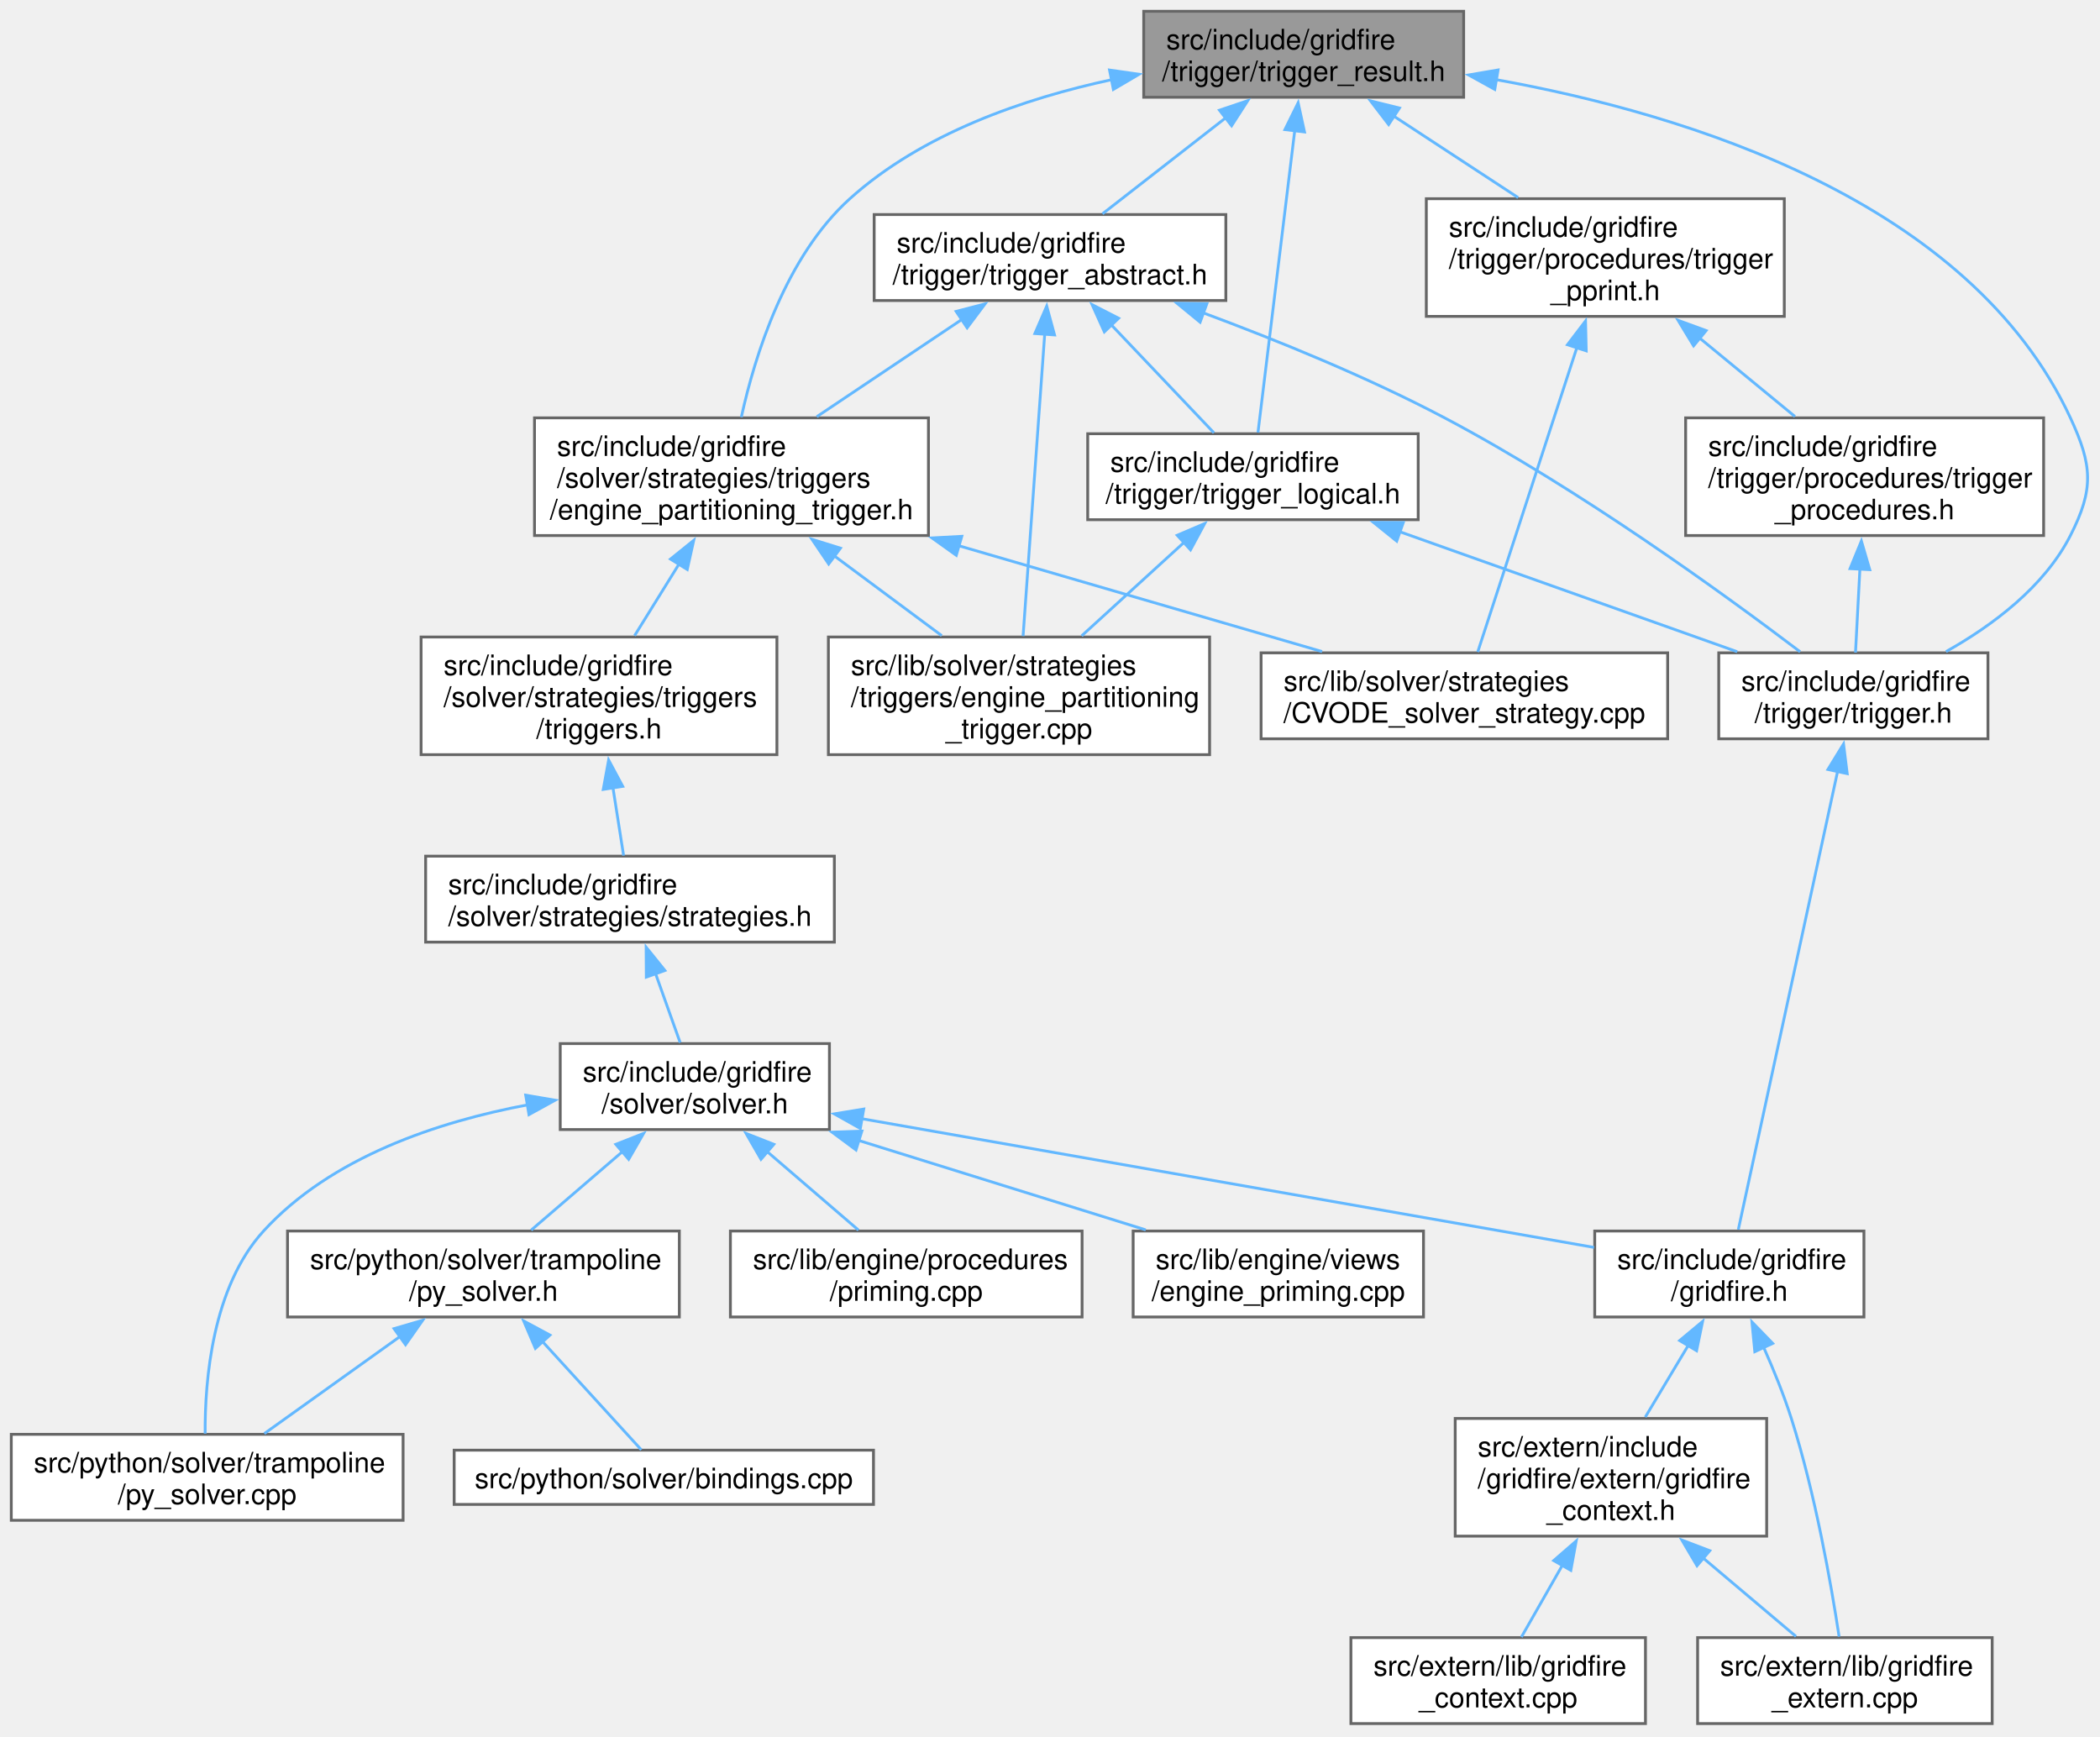
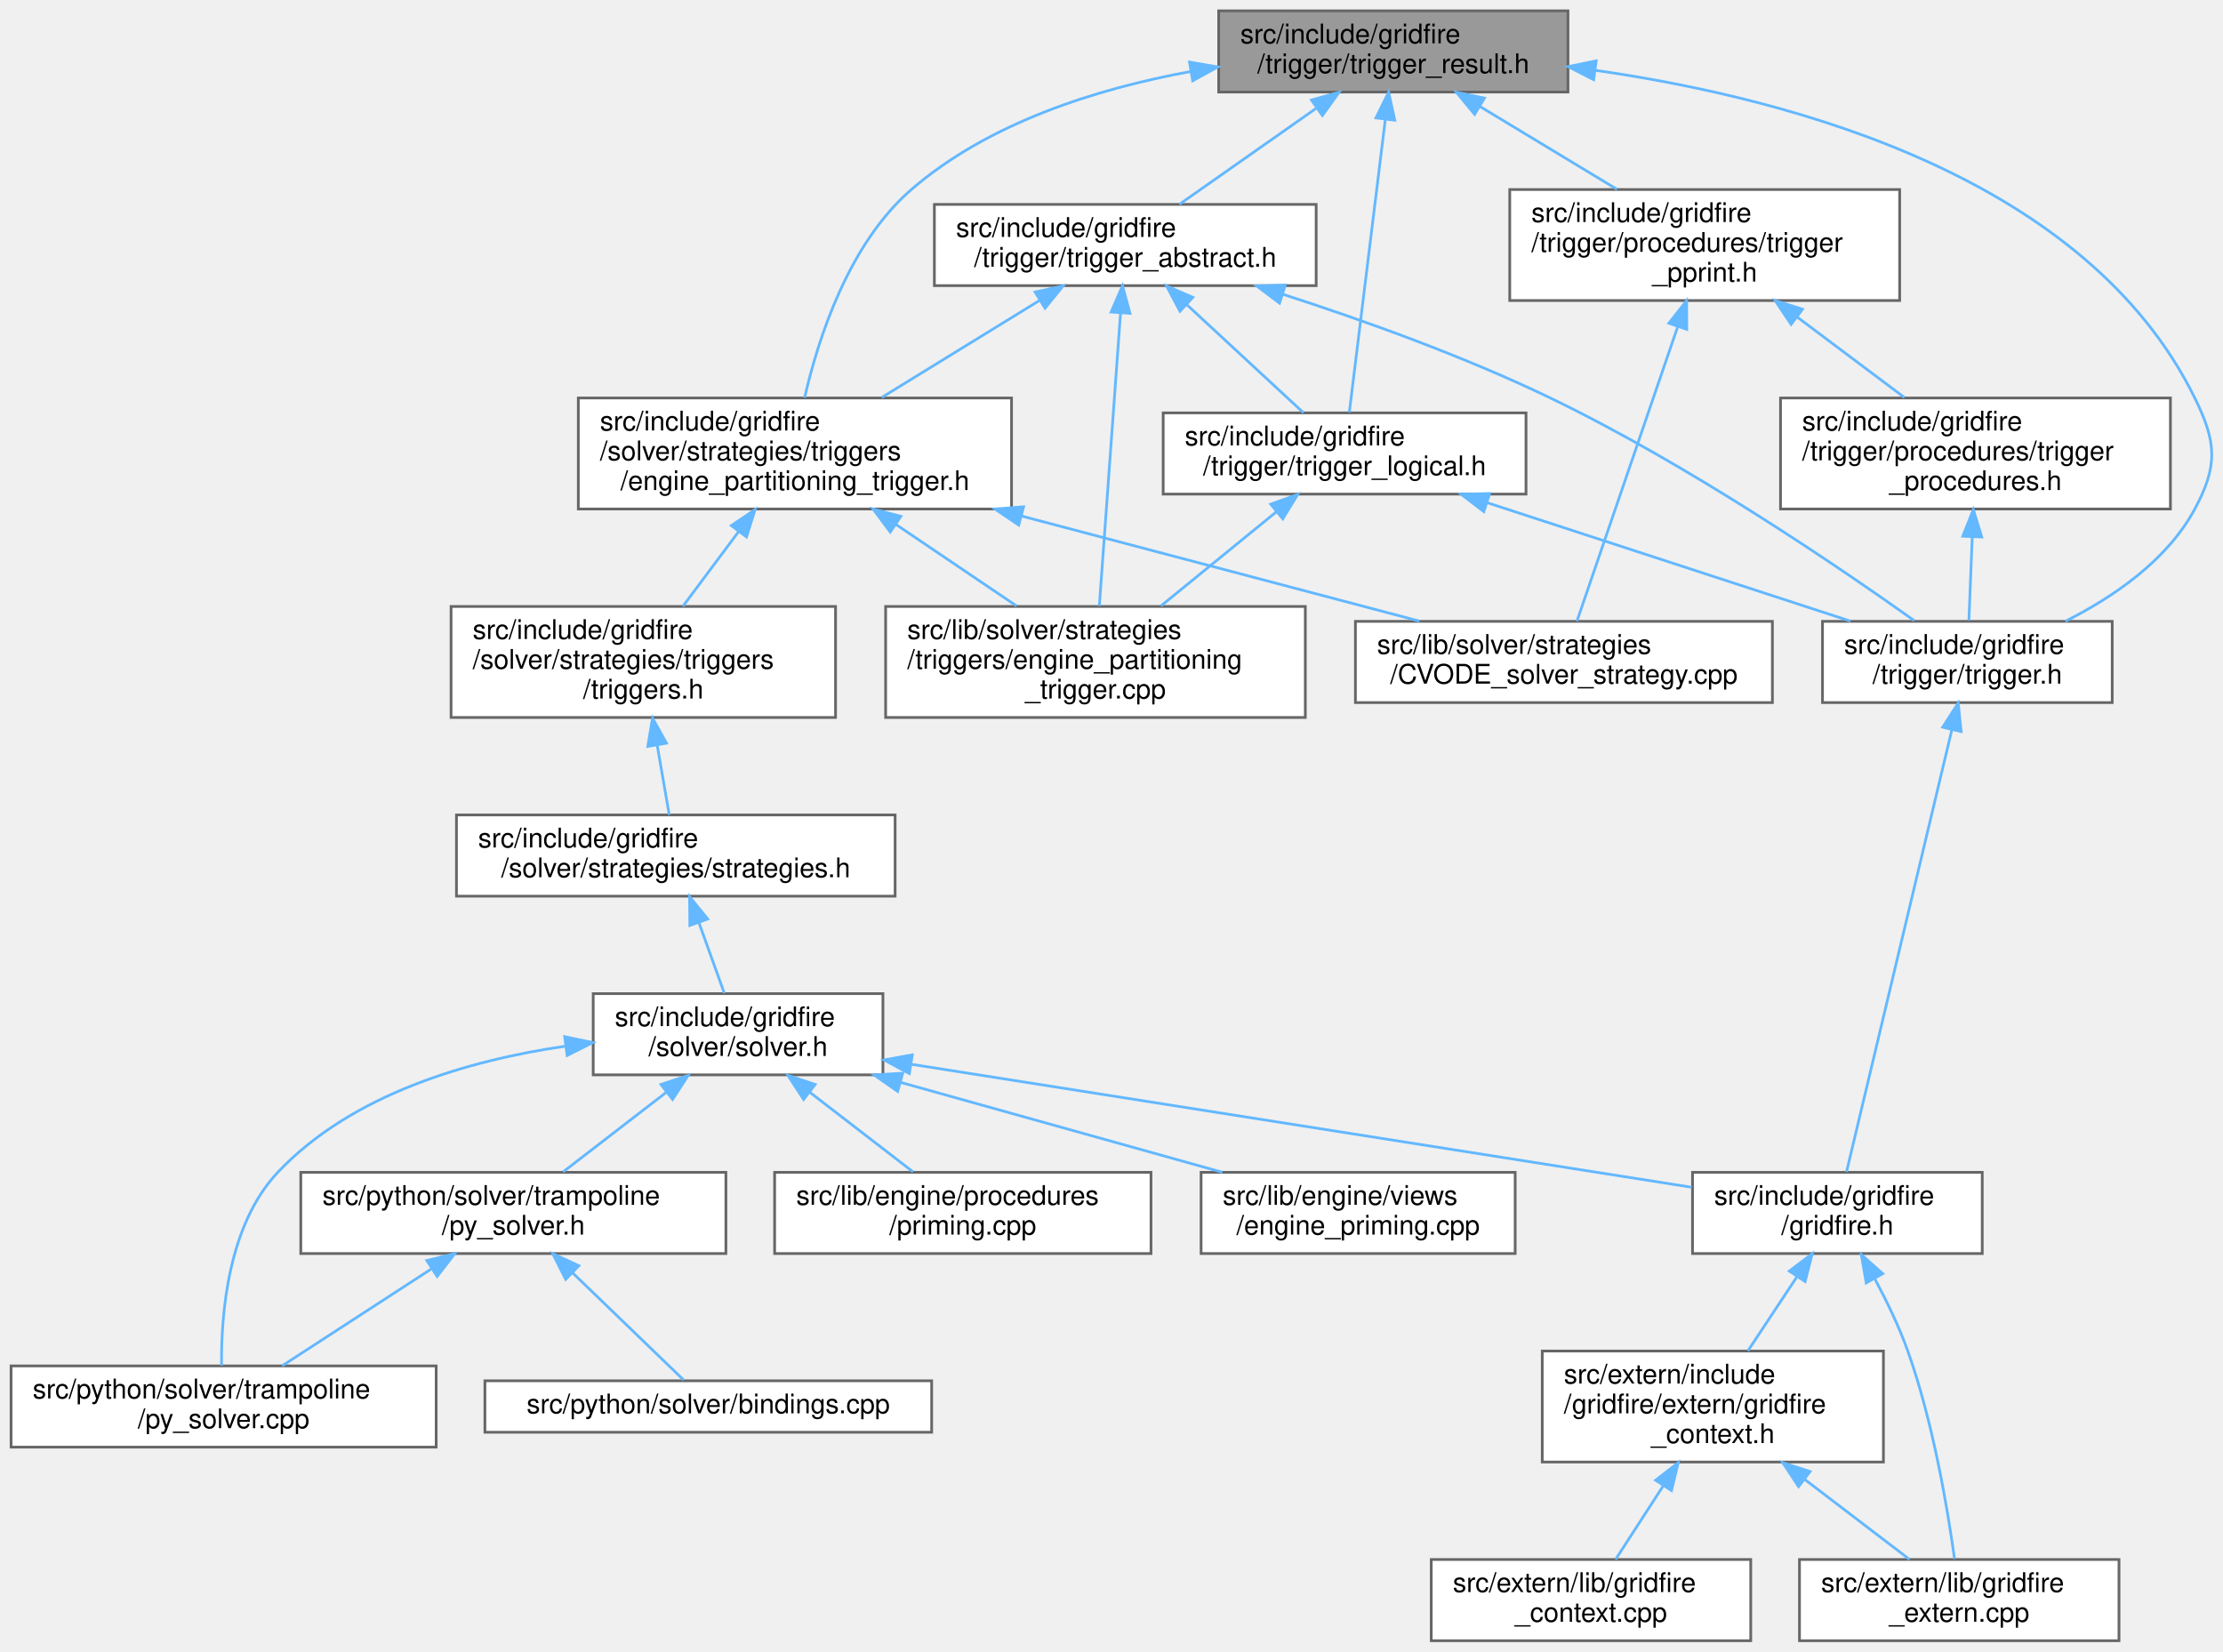
- <svg xmlns="http://www.w3.org/2000/svg" xmlns:xlink="http://www.w3.org/1999/xlink" width="745pt" height="616pt" viewBox="0.00 0.00 745.00 616.00">
-   <g id="graph0" class="graph" transform="scale(1 1) rotate(0) translate(4 611.5)">
+ <svg xmlns="http://www.w3.org/2000/svg" xmlns:xlink="http://www.w3.org/1999/xlink" width="821pt" height="610pt" viewBox="0.00 0.00 820.83 610.00">
+   <g id="graph0" class="graph" transform="scale(1 1) rotate(0) translate(4 606)">
    <g id="Node000001" class="node">
      <g id="a_Node000001">
        <a xlink:title="Structured explanation node for trigger evaluations.">
-           <polygon fill="#999999" stroke="#666666" points="515.25,-607.5 401.75,-607.5 401.75,-577 515.25,-577 515.25,-607.5" />
-           <text xml:space="preserve" text-anchor="start" x="409.75" y="-594" font-family="Helvetica,sans-Serif" font-size="10.00">src/include/gridfire</text>
-           <text xml:space="preserve" text-anchor="middle" x="458.5" y="-582.75" font-family="Helvetica,sans-Serif" font-size="10.00">/trigger/trigger_result.h</text>
+           <polygon fill="#999999" stroke="#666666" points="575,-602 446,-602 446,-572 575,-572 575,-602" />
+           <text text-anchor="start" x="454" y="-590" font-family="Helvetica,sans-Serif" font-size="10.00">src/include/gridfire</text>
+           <text text-anchor="middle" x="510.5" y="-579" font-family="Helvetica,sans-Serif" font-size="10.00">/trigger/trigger_result.h</text>
        </a>
      </g>
    </g>
    <g id="Node000002" class="node">
      <g id="a_Node000002">
        <a xlink:href="engine__partitioning__trigger_8h.html" target="_top" xlink:title="CVODE-specific triggers that decide when to (re)partition the reaction network engine.">
-           <polygon fill="white" stroke="#666666" points="325.38,-463.25 185.62,-463.25 185.62,-421.5 325.38,-421.5 325.38,-463.25" />
-           <text xml:space="preserve" text-anchor="start" x="193.62" y="-449.75" font-family="Helvetica,sans-Serif" font-size="10.00">src/include/gridfire</text>
-           <text xml:space="preserve" text-anchor="start" x="193.62" y="-438.5" font-family="Helvetica,sans-Serif" font-size="10.00">/solver/strategies/triggers</text>
-           <text xml:space="preserve" text-anchor="middle" x="255.5" y="-427.25" font-family="Helvetica,sans-Serif" font-size="10.00">/engine_partitioning_trigger.h</text>
+           <polygon fill="white" stroke="#666666" points="369.5,-459 209.5,-459 209.5,-418 369.5,-418 369.5,-459" />
+           <text text-anchor="start" x="217.5" y="-447" font-family="Helvetica,sans-Serif" font-size="10.00">src/include/gridfire</text>
+           <text text-anchor="start" x="217.5" y="-436" font-family="Helvetica,sans-Serif" font-size="10.00">/solver/strategies/triggers</text>
+           <text text-anchor="middle" x="289.5" y="-425" font-family="Helvetica,sans-Serif" font-size="10.00">/engine_partitioning_trigger.h</text>
        </a>
      </g>
    </g>
    <g id="edge1_Node000001_Node000002" class="edge">
      <g id="a_edge1_Node000001_Node000002">
        <a xlink:title=" ">
-           <path fill="none" stroke="#63b8ff" d="M390.66,-583.29C359.15,-576.54 323.09,-564.06 297.5,-541 274.75,-520.49 263.84,-485.53 258.99,-463.49" />
-           <polygon fill="#63b8ff" stroke="#63b8ff" points="389.62,-586.65 400.11,-585.15 390.98,-579.78 389.62,-586.65" />
+           <path fill="none" stroke="#63b8ff" d="M435.55,-579.57C400.81,-573.2 361.01,-560.64 332.5,-536 309.33,-515.97 298.09,-481.01 293.08,-459.12" />
+           <polygon fill="#63b8ff" stroke="#63b8ff" points="435.23,-583.07 445.67,-581.28 436.4,-576.17 435.23,-583.07" />
        </a>
      </g>
    </g>
    <g id="Node000017" class="node">
      <g id="a_Node000017">
        <a xlink:href="trigger__pprint_8h.html" target="_top" xlink:title=" ">
-           <polygon fill="white" stroke="#666666" points="629,-541 502,-541 502,-499.25 629,-499.25 629,-541" />
-           <text xml:space="preserve" text-anchor="start" x="510" y="-527.5" font-family="Helvetica,sans-Serif" font-size="10.00">src/include/gridfire</text>
-           <text xml:space="preserve" text-anchor="start" x="510" y="-516.25" font-family="Helvetica,sans-Serif" font-size="10.00">/trigger/procedures/trigger</text>
-           <text xml:space="preserve" text-anchor="middle" x="565.5" y="-505" font-family="Helvetica,sans-Serif" font-size="10.00">_pprint.h</text>
+           <polygon fill="white" stroke="#666666" points="697.5,-536 553.5,-536 553.5,-495 697.5,-495 697.5,-536" />
+           <text text-anchor="start" x="561.5" y="-524" font-family="Helvetica,sans-Serif" font-size="10.00">src/include/gridfire</text>
+           <text text-anchor="start" x="561.5" y="-513" font-family="Helvetica,sans-Serif" font-size="10.00">/trigger/procedures/trigger</text>
+           <text text-anchor="middle" x="625.5" y="-502" font-family="Helvetica,sans-Serif" font-size="10.00">_pprint.h</text>
        </a>
      </g>
    </g>
    <g id="edge18_Node000001_Node000017" class="edge">
      <g id="a_edge18_Node000001_Node000017">
        <a xlink:title=" ">
-           <path fill="none" stroke="#63b8ff" d="M490.19,-570.48C504.21,-561.29 520.65,-550.52 534.58,-541.39" />
-           <polygon fill="#63b8ff" stroke="#63b8ff" points="488.64,-567.31 482.2,-575.72 492.48,-573.17 488.64,-567.31" />
+           <path fill="none" stroke="#63b8ff" d="M542.63,-566.58C558.39,-557.06 577.32,-545.62 593.11,-536.07" />
+           <polygon fill="#63b8ff" stroke="#63b8ff" points="540.52,-563.77 533.77,-571.94 544.14,-569.76 540.52,-563.77" />
        </a>
      </g>
    </g>
    <g id="Node000019" class="node">
      <g id="a_Node000019">
        <a xlink:href="trigger_8h.html" target="_top" xlink:title=" ">
-           <polygon fill="white" stroke="#666666" points="701.25,-379.88 605.75,-379.88 605.75,-349.38 701.25,-349.38 701.25,-379.88" />
-           <text xml:space="preserve" text-anchor="start" x="613.75" y="-366.38" font-family="Helvetica,sans-Serif" font-size="10.00">src/include/gridfire</text>
-           <text xml:space="preserve" text-anchor="middle" x="653.5" y="-355.12" font-family="Helvetica,sans-Serif" font-size="10.00">/trigger/trigger.h</text>
+           <polygon fill="white" stroke="#666666" points="776,-376.5 669,-376.5 669,-346.5 776,-346.5 776,-376.5" />
+           <text text-anchor="start" x="677" y="-364.5" font-family="Helvetica,sans-Serif" font-size="10.00">src/include/gridfire</text>
+           <text text-anchor="middle" x="722.5" y="-353.5" font-family="Helvetica,sans-Serif" font-size="10.00">/trigger/trigger.h</text>
        </a>
      </g>
    </g>
    <g id="edge23_Node000001_Node000019" class="edge">
      <g id="a_edge23_Node000001_Node000019">
        <a xlink:title=" ">
-           <path fill="none" stroke="#63b8ff" d="M526.61,-583.27C594.88,-571 694.8,-540.15 730.5,-463.25 738.31,-446.42 738.93,-438.03 730.5,-421.5 721.2,-403.25 702.84,-389.57 686.38,-380.32" />
-           <polygon fill="#63b8ff" stroke="#63b8ff" points="526.29,-579.78 517.02,-584.9 527.46,-586.68 526.29,-579.78" />
+           <path fill="none" stroke="#63b8ff" d="M585.22,-580.01C659.06,-569.42 766.59,-540.1 806.5,-459 814.55,-442.65 815.13,-434.05 806.5,-418 796.32,-399.07 776.53,-385.51 758.71,-376.54" />
+           <polygon fill="#63b8ff" stroke="#63b8ff" points="584.48,-576.58 575.04,-581.39 585.42,-583.52 584.48,-576.58" />
        </a>
      </g>
    </g>
    <g id="Node000020" class="node">
      <g id="a_Node000020">
        <a xlink:href="trigger__abstract_8h.html" target="_top" xlink:title=" ">
-           <polygon fill="white" stroke="#666666" points="430.88,-535.38 306.12,-535.38 306.12,-504.88 430.88,-504.88 430.88,-535.38" />
-           <text xml:space="preserve" text-anchor="start" x="314.12" y="-521.88" font-family="Helvetica,sans-Serif" font-size="10.00">src/include/gridfire</text>
-           <text xml:space="preserve" text-anchor="middle" x="368.5" y="-510.62" font-family="Helvetica,sans-Serif" font-size="10.00">/trigger/trigger_abstract.h</text>
+           <polygon fill="white" stroke="#666666" points="482,-530.5 341,-530.5 341,-500.5 482,-500.5 482,-530.5" />
+           <text text-anchor="start" x="349" y="-518.5" font-family="Helvetica,sans-Serif" font-size="10.00">src/include/gridfire</text>
+           <text text-anchor="middle" x="411.5" y="-507.5" font-family="Helvetica,sans-Serif" font-size="10.00">/trigger/trigger_abstract.h</text>
        </a>
      </g>
    </g>
    <g id="edge24_Node000001_Node000020" class="edge">
      <g id="a_edge24_Node000001_Node000020">
        <a xlink:title=" ">
-           <path fill="none" stroke="#63b8ff" d="M430.98,-569.81C416.76,-558.73 399.79,-545.5 387.12,-535.64" />
-           <polygon fill="#63b8ff" stroke="#63b8ff" points="428.62,-572.4 438.66,-575.79 432.92,-566.88 428.62,-572.4" />
+           <path fill="none" stroke="#63b8ff" d="M481.93,-565.94C465.78,-554.6 445.99,-540.71 431.5,-530.54" />
+           <polygon fill="#63b8ff" stroke="#63b8ff" points="480.27,-569.05 490.47,-571.94 484.29,-563.33 480.27,-569.05" />
        </a>
      </g>
    </g>
    <g id="Node000021" class="node">
      <g id="a_Node000021">
        <a xlink:href="trigger__logical_8h.html" target="_top" xlink:title="Combinators for composing triggers with boolean logic (AND/OR/NOT/EveryNth).">
-           <polygon fill="white" stroke="#666666" points="499.12,-457.62 381.88,-457.62 381.88,-427.12 499.12,-427.12 499.12,-457.62" />
-           <text xml:space="preserve" text-anchor="start" x="389.88" y="-444.12" font-family="Helvetica,sans-Serif" font-size="10.00">src/include/gridfire</text>
-           <text xml:space="preserve" text-anchor="middle" x="440.5" y="-432.88" font-family="Helvetica,sans-Serif" font-size="10.00">/trigger/trigger_logical.h</text>
+           <polygon fill="white" stroke="#666666" points="559.5,-453.5 425.5,-453.5 425.5,-423.5 559.5,-423.5 559.5,-453.5" />
+           <text text-anchor="start" x="433.5" y="-441.5" font-family="Helvetica,sans-Serif" font-size="10.00">src/include/gridfire</text>
+           <text text-anchor="middle" x="492.5" y="-430.5" font-family="Helvetica,sans-Serif" font-size="10.00">/trigger/trigger_logical.h</text>
        </a>
      </g>
    </g>
    <g id="edge31_Node000001_Node000021" class="edge">
      <g id="a_edge31_Node000001_Node000021">
        <a xlink:title=" ">
-           <path fill="none" stroke="#63b8ff" d="M455.34,-565.29C451.55,-534.15 445.33,-483.02 442.28,-458.03" />
-           <polygon fill="#63b8ff" stroke="#63b8ff" points="451.84,-565.52 456.53,-575.03 458.79,-564.68 451.84,-565.52" />
+           <path fill="none" stroke="#63b8ff" d="M507.51,-561.65C503.72,-530.82 497.32,-478.72 494.25,-453.72" />
+           <polygon fill="#63b8ff" stroke="#63b8ff" points="504.08,-562.45 508.77,-571.95 511.03,-561.6 504.08,-562.45" />
        </a>
      </g>
    </g>
    <g id="Node000003" class="node">
      <g id="a_Node000003">
        <a xlink:href="triggers_8h.html" target="_top" xlink:title=" ">
-           <polygon fill="white" stroke="#666666" points="271.62,-385.5 145.38,-385.5 145.38,-343.75 271.62,-343.75 271.62,-385.5" />
-           <text xml:space="preserve" text-anchor="start" x="153.38" y="-372" font-family="Helvetica,sans-Serif" font-size="10.00">src/include/gridfire</text>
-           <text xml:space="preserve" text-anchor="start" x="153.38" y="-360.75" font-family="Helvetica,sans-Serif" font-size="10.00">/solver/strategies/triggers</text>
-           <text xml:space="preserve" text-anchor="middle" x="208.5" y="-349.5" font-family="Helvetica,sans-Serif" font-size="10.00">/triggers.h</text>
+           <polygon fill="white" stroke="#666666" points="304.5,-382 162.5,-382 162.5,-341 304.5,-341 304.5,-382" />
+           <text text-anchor="start" x="170.5" y="-370" font-family="Helvetica,sans-Serif" font-size="10.00">src/include/gridfire</text>
+           <text text-anchor="start" x="170.5" y="-359" font-family="Helvetica,sans-Serif" font-size="10.00">/solver/strategies/triggers</text>
+           <text text-anchor="middle" x="233.5" y="-348" font-family="Helvetica,sans-Serif" font-size="10.00">/triggers.h</text>
        </a>
      </g>
    </g>
    <g id="edge2_Node000002_Node000003" class="edge">
      <g id="a_edge2_Node000002_Node000003">
        <a xlink:title=" ">
-           <path fill="none" stroke="#63b8ff" d="M236.92,-411.43C231.62,-402.89 225.98,-393.8 221.13,-385.98" />
-           <polygon fill="#63b8ff" stroke="#63b8ff" points="233.86,-413.14 242.11,-419.79 239.81,-409.45 233.86,-413.14" />
+           <path fill="none" stroke="#63b8ff" d="M268.72,-409.67C261.87,-400.5 254.4,-390.5 248.12,-382.07" />
+           <polygon fill="#63b8ff" stroke="#63b8ff" points="266,-411.88 274.79,-417.79 271.61,-407.69 266,-411.88" />
        </a>
      </g>
    </g>
    <g id="Node000015" class="node">
      <g id="a_Node000015">
-         <a xlink:href="_c_v_o_d_e__solver__strategy_8cpp.html" target="_top" xlink:title=" ">
-           <polygon fill="white" stroke="#666666" points="587.62,-379.88 443.38,-379.88 443.38,-349.38 587.62,-349.38 587.62,-379.88" />
-           <text xml:space="preserve" text-anchor="start" x="451.38" y="-366.38" font-family="Helvetica,sans-Serif" font-size="10.00">src/lib/solver/strategies</text>
-           <text xml:space="preserve" text-anchor="middle" x="515.5" y="-355.12" font-family="Helvetica,sans-Serif" font-size="10.00">/CVODE_solver_strategy.cpp</text>
+         <a xlink:href="CVODE__solver__strategy_8cpp.html" target="_top" xlink:title=" ">
+           <polygon fill="white" stroke="#666666" points="650.5,-376.5 496.5,-376.5 496.5,-346.5 650.5,-346.5 650.5,-376.5" />
+           <text text-anchor="start" x="504.5" y="-364.5" font-family="Helvetica,sans-Serif" font-size="10.00">src/lib/solver/strategies</text>
+           <text text-anchor="middle" x="573.5" y="-353.5" font-family="Helvetica,sans-Serif" font-size="10.00">/CVODE_solver_strategy.cpp</text>
        </a>
      </g>
    </g>
    <g id="edge16_Node000002_Node000015" class="edge">
      <g id="a_edge16_Node000002_Node000015">
        <a xlink:title=" ">
-           <path fill="none" stroke="#63b8ff" d="M335.98,-417.93C378.11,-405.65 428.4,-391 465.02,-380.33" />
-           <polygon fill="#63b8ff" stroke="#63b8ff" points="335.25,-414.49 326.63,-420.65 337.21,-421.22 335.25,-414.49" />
+           <path fill="none" stroke="#63b8ff" d="M373.05,-415.44C420.61,-402.88 478.78,-387.52 520.17,-376.58" />
+           <polygon fill="#63b8ff" stroke="#63b8ff" points="372.15,-412.05 363.38,-417.99 373.94,-418.82 372.15,-412.05" />
        </a>
      </g>
    </g>
    <g id="Node000016" class="node">
      <g id="a_Node000016">
        <a xlink:href="engine__partitioning__trigger_8cpp.html" target="_top" xlink:title=" ">
-           <polygon fill="white" stroke="#666666" points="425.12,-385.5 289.88,-385.5 289.88,-343.75 425.12,-343.75 425.12,-385.5" />
-           <text xml:space="preserve" text-anchor="start" x="297.88" y="-372" font-family="Helvetica,sans-Serif" font-size="10.00">src/lib/solver/strategies</text>
-           <text xml:space="preserve" text-anchor="start" x="297.88" y="-360.75" font-family="Helvetica,sans-Serif" font-size="10.00">/triggers/engine_partitioning</text>
-           <text xml:space="preserve" text-anchor="middle" x="357.5" y="-349.5" font-family="Helvetica,sans-Serif" font-size="10.00">_trigger.cpp</text>
+           <polygon fill="white" stroke="#666666" points="478,-382 323,-382 323,-341 478,-341 478,-382" />
+           <text text-anchor="start" x="331" y="-370" font-family="Helvetica,sans-Serif" font-size="10.00">src/lib/solver/strategies</text>
+           <text text-anchor="start" x="331" y="-359" font-family="Helvetica,sans-Serif" font-size="10.00">/triggers/engine_partitioning</text>
+           <text text-anchor="middle" x="400.5" y="-348" font-family="Helvetica,sans-Serif" font-size="10.00">_trigger.cpp</text>
        </a>
      </g>
    </g>
    <g id="edge17_Node000002_Node000016" class="edge">
      <g id="a_edge17_Node000002_Node000016">
        <a xlink:title=" ">
-           <path fill="none" stroke="#63b8ff" d="M291.74,-414.46C304.36,-405.09 318.3,-394.73 330.09,-385.98" />
-           <polygon fill="#63b8ff" stroke="#63b8ff" points="289.99,-411.4 284.05,-420.17 294.16,-417.02 289.99,-411.4" />
+           <path fill="none" stroke="#63b8ff" d="M326.69,-412.37C341.26,-402.53 357.71,-391.41 371.38,-382.17" />
+           <polygon fill="#63b8ff" stroke="#63b8ff" points="324.7,-409.49 318.37,-417.99 328.62,-415.29 324.7,-409.49" />
        </a>
      </g>
    </g>
    <g id="Node000004" class="node">
      <g id="a_Node000004">
        <a xlink:href="strategies_8h.html" target="_top" xlink:title=" ">
-           <polygon fill="white" stroke="#666666" points="292,-307.75 147,-307.75 147,-277.25 292,-277.25 292,-307.75" />
-           <text xml:space="preserve" text-anchor="start" x="155" y="-294.25" font-family="Helvetica,sans-Serif" font-size="10.00">src/include/gridfire</text>
-           <text xml:space="preserve" text-anchor="middle" x="219.5" y="-283" font-family="Helvetica,sans-Serif" font-size="10.00">/solver/strategies/strategies.h</text>
+           <polygon fill="white" stroke="#666666" points="326.5,-305 164.5,-305 164.5,-275 326.5,-275 326.5,-305" />
+           <text text-anchor="start" x="172.5" y="-293" font-family="Helvetica,sans-Serif" font-size="10.00">src/include/gridfire</text>
+           <text text-anchor="middle" x="245.5" y="-282" font-family="Helvetica,sans-Serif" font-size="10.00">/solver/strategies/strategies.h</text>
        </a>
      </g>
    </g>
    <g id="edge3_Node000003_Node000004" class="edge">
      <g id="a_edge3_Node000003_Node000004">
        <a xlink:title=" ">
-           <path fill="none" stroke="#63b8ff" d="M213.43,-332.17C214.76,-323.72 216.13,-314.98 217.23,-307.95" />
-           <polygon fill="#63b8ff" stroke="#63b8ff" points="210.01,-331.43 211.92,-341.85 216.92,-332.51 210.01,-331.43" />
+           <path fill="none" stroke="#63b8ff" d="M238.65,-330.66C240.19,-321.76 241.8,-312.42 243.08,-305.04" />
+           <polygon fill="#63b8ff" stroke="#63b8ff" points="235.16,-330.32 236.91,-340.77 242.06,-331.51 235.16,-330.32" />
        </a>
      </g>
    </g>
    <g id="Node000005" class="node">
      <g id="a_Node000005">
        <a xlink:href="solver_8h.html" target="_top" xlink:title=" ">
-           <polygon fill="white" stroke="#666666" points="290.25,-241.25 194.75,-241.25 194.75,-210.75 290.25,-210.75 290.25,-241.25" />
-           <text xml:space="preserve" text-anchor="start" x="202.75" y="-227.75" font-family="Helvetica,sans-Serif" font-size="10.00">src/include/gridfire</text>
-           <text xml:space="preserve" text-anchor="middle" x="242.5" y="-216.5" font-family="Helvetica,sans-Serif" font-size="10.00">/solver/solver.h</text>
+           <polygon fill="white" stroke="#666666" points="322,-239 215,-239 215,-209 322,-209 322,-239" />
+           <text text-anchor="start" x="223" y="-227" font-family="Helvetica,sans-Serif" font-size="10.00">src/include/gridfire</text>
+           <text text-anchor="middle" x="268.5" y="-216" font-family="Helvetica,sans-Serif" font-size="10.00">/solver/solver.h</text>
        </a>
      </g>
    </g>
    <g id="edge4_Node000004_Node000005" class="edge">
      <g id="a_edge4_Node000004_Node000005">
        <a xlink:title=" ">
-           <path fill="none" stroke="#63b8ff" d="M228.55,-266.13C231.52,-257.8 234.72,-248.83 237.3,-241.58" />
-           <polygon fill="#63b8ff" stroke="#63b8ff" points="225.29,-264.84 225.23,-275.44 231.88,-267.19 225.29,-264.84" />
+           <path fill="none" stroke="#63b8ff" d="M254.09,-265.11C257.22,-256.38 260.67,-246.78 263.41,-239.16" />
+           <polygon fill="#63b8ff" stroke="#63b8ff" points="250.69,-264.2 250.6,-274.8 257.28,-266.57 250.69,-264.2" />
        </a>
      </g>
    </g>
    <g id="Node000006" class="node">
      <g id="a_Node000006">
        <a xlink:href="gridfire_8h.html" target="_top" xlink:title=" ">
-           <polygon fill="white" stroke="#666666" points="657.25,-174.75 561.75,-174.75 561.75,-144.25 657.25,-144.25 657.25,-174.75" />
-           <text xml:space="preserve" text-anchor="start" x="569.75" y="-161.25" font-family="Helvetica,sans-Serif" font-size="10.00">src/include/gridfire</text>
-           <text xml:space="preserve" text-anchor="middle" x="609.5" y="-150" font-family="Helvetica,sans-Serif" font-size="10.00">/gridfire.h</text>
+           <polygon fill="white" stroke="#666666" points="728,-173 621,-173 621,-143 728,-143 728,-173" />
+           <text text-anchor="start" x="629" y="-161" font-family="Helvetica,sans-Serif" font-size="10.00">src/include/gridfire</text>
+           <text text-anchor="middle" x="674.5" y="-150" font-family="Helvetica,sans-Serif" font-size="10.00">/gridfire.h</text>
        </a>
      </g>
    </g>
    <g id="edge5_Node000005_Node000006" class="edge">
      <g id="a_edge5_Node000005_Node000006">
        <a xlink:title=" ">
-           <path fill="none" stroke="#63b8ff" d="M301.64,-214.61C373.9,-201.91 494.74,-180.67 561.51,-168.93" />
-           <polygon fill="#63b8ff" stroke="#63b8ff" points="301.21,-211.13 291.97,-216.31 302.42,-218.02 301.21,-211.13" />
+           <path fill="none" stroke="#63b8ff" d="M332.3,-212.94C411.78,-200.41 546.17,-179.23 620.69,-167.48" />
+           <polygon fill="#63b8ff" stroke="#63b8ff" points="331.75,-209.49 322.41,-214.5 332.84,-216.4 331.75,-209.49" />
        </a>
      </g>
    </g>
    <g id="Node000010" class="node">
      <g id="a_Node000010">
        <a xlink:href="priming_8cpp.html" target="_top" xlink:title=" ">
-           <polygon fill="white" stroke="#666666" points="379.88,-174.75 255.12,-174.75 255.12,-144.25 379.88,-144.25 379.88,-174.75" />
-           <text xml:space="preserve" text-anchor="start" x="263.12" y="-161.25" font-family="Helvetica,sans-Serif" font-size="10.00">src/lib/engine/procedures</text>
-           <text xml:space="preserve" text-anchor="middle" x="317.5" y="-150" font-family="Helvetica,sans-Serif" font-size="10.00">/priming.cpp</text>
+           <polygon fill="white" stroke="#666666" points="421,-173 282,-173 282,-143 421,-143 421,-173" />
+           <text text-anchor="start" x="290" y="-161" font-family="Helvetica,sans-Serif" font-size="10.00">src/lib/engine/procedures</text>
+           <text text-anchor="middle" x="351.5" y="-150" font-family="Helvetica,sans-Serif" font-size="10.00">/priming.cpp</text>
        </a>
      </g>
    </g>
    <g id="edge10_Node000005_Node000010" class="edge">
      <g id="a_edge10_Node000005_Node000010">
        <a xlink:title=" ">
-           <path fill="none" stroke="#63b8ff" d="M268.09,-202.99C278.81,-193.78 290.97,-183.31 300.55,-175.08" />
-           <polygon fill="#63b8ff" stroke="#63b8ff" points="265.97,-200.2 260.67,-209.38 270.53,-205.51 265.97,-200.2" />
+           <path fill="none" stroke="#63b8ff" d="M295.11,-202.48C307.52,-192.91 321.97,-181.77 333.13,-173.16" />
+           <polygon fill="#63b8ff" stroke="#63b8ff" points="292.7,-199.92 286.92,-208.8 296.98,-205.46 292.7,-199.92" />
        </a>
      </g>
    </g>
    <g id="Node000011" class="node">
      <g id="a_Node000011">
        <a xlink:href="engine__priming_8cpp.html" target="_top" xlink:title=" ">
-           <polygon fill="white" stroke="#666666" points="501,-174.75 398,-174.75 398,-144.25 501,-144.25 501,-174.75" />
-           <text xml:space="preserve" text-anchor="start" x="406" y="-161.25" font-family="Helvetica,sans-Serif" font-size="10.00">src/lib/engine/views</text>
-           <text xml:space="preserve" text-anchor="middle" x="449.5" y="-150" font-family="Helvetica,sans-Serif" font-size="10.00">/engine_priming.cpp</text>
+           <polygon fill="white" stroke="#666666" points="555.5,-173 439.5,-173 439.5,-143 555.5,-143 555.5,-173" />
+           <text text-anchor="start" x="447.5" y="-161" font-family="Helvetica,sans-Serif" font-size="10.00">src/lib/engine/views</text>
+           <text text-anchor="middle" x="497.5" y="-150" font-family="Helvetica,sans-Serif" font-size="10.00">/engine_priming.cpp</text>
        </a>
      </g>
    </g>
    <g id="edge11_Node000005_Node000011" class="edge">
      <g id="a_edge11_Node000005_Node000011">
        <a xlink:title=" ">
-           <path fill="none" stroke="#63b8ff" d="M300.35,-206.97C332.57,-196.93 372.17,-184.59 402.47,-175.15" />
-           <polygon fill="#63b8ff" stroke="#63b8ff" points="299.68,-203.52 291.18,-209.83 301.76,-210.2 299.68,-203.52" />
+           <path fill="none" stroke="#63b8ff" d="M328.42,-206.25C365.42,-195.91 412.34,-182.8 447.36,-173.01" />
+           <polygon fill="#63b8ff" stroke="#63b8ff" points="327.44,-202.89 318.76,-208.95 329.33,-209.63 327.44,-202.89" />
        </a>
      </g>
    </g>
    <g id="Node000012" class="node">
      <g id="a_Node000012">
        <a xlink:href="py__solver_8cpp.html" target="_top" xlink:title=" ">
-           <polygon fill="white" stroke="#666666" points="139,-102.62 0,-102.62 0,-72.12 139,-72.12 139,-102.62" />
-           <text xml:space="preserve" text-anchor="start" x="8" y="-89.12" font-family="Helvetica,sans-Serif" font-size="10.00">src/python/solver/trampoline</text>
-           <text xml:space="preserve" text-anchor="middle" x="69.5" y="-77.88" font-family="Helvetica,sans-Serif" font-size="10.00">/py_solver.cpp</text>
+           <polygon fill="white" stroke="#666666" points="157,-101.5 0,-101.5 0,-71.5 157,-71.5 157,-101.5" />
+           <text text-anchor="start" x="8" y="-89.5" font-family="Helvetica,sans-Serif" font-size="10.00">src/python/solver/trampoline</text>
+           <text text-anchor="middle" x="78.5" y="-78.5" font-family="Helvetica,sans-Serif" font-size="10.00">/py_solver.cpp</text>
        </a>
      </g>
    </g>
    <g id="edge12_Node000005_Node000012" class="edge">
      <g id="a_edge12_Node000005_Node000012">
        <a xlink:title=" ">
-           <path fill="none" stroke="#63b8ff" d="M183.37,-219.55C151.31,-213.54 113.46,-200.96 89.5,-174.75 71.33,-154.87 68.65,-121.8 68.78,-102.87" />
-           <polygon fill="#63b8ff" stroke="#63b8ff" points="182.5,-222.95 192.94,-221.16 183.66,-216.05 182.5,-222.95" />
+           <path fill="none" stroke="#63b8ff" d="M204.91,-219.63C168.94,-214.38 125.83,-201.92 98.5,-173 80.07,-153.5 77.53,-120.4 77.74,-101.62" />
+           <polygon fill="#63b8ff" stroke="#63b8ff" points="204.47,-223.1 214.84,-220.93 205.38,-216.16 204.47,-223.1" />
        </a>
      </g>
    </g>
    <g id="Node000013" class="node">
      <g id="a_Node000013">
        <a xlink:href="py__solver_8h.html" target="_top" xlink:title=" ">
-           <polygon fill="white" stroke="#666666" points="237,-174.75 98,-174.75 98,-144.25 237,-144.25 237,-174.75" />
-           <text xml:space="preserve" text-anchor="start" x="106" y="-161.25" font-family="Helvetica,sans-Serif" font-size="10.00">src/python/solver/trampoline</text>
-           <text xml:space="preserve" text-anchor="middle" x="167.5" y="-150" font-family="Helvetica,sans-Serif" font-size="10.00">/py_solver.h</text>
+           <polygon fill="white" stroke="#666666" points="264,-173 107,-173 107,-143 264,-143 264,-173" />
+           <text text-anchor="start" x="115" y="-161" font-family="Helvetica,sans-Serif" font-size="10.00">src/python/solver/trampoline</text>
+           <text text-anchor="middle" x="185.5" y="-150" font-family="Helvetica,sans-Serif" font-size="10.00">/py_solver.h</text>
        </a>
      </g>
    </g>
    <g id="edge13_Node000005_Node000013" class="edge">
      <g id="a_edge13_Node000005_Node000013">
        <a xlink:title=" ">
-           <path fill="none" stroke="#63b8ff" d="M216.91,-202.99C206.19,-193.78 194.03,-183.31 184.45,-175.08" />
-           <polygon fill="#63b8ff" stroke="#63b8ff" points="214.47,-205.51 224.33,-209.38 219.03,-200.2 214.47,-205.51" />
+           <path fill="none" stroke="#63b8ff" d="M241.89,-202.48C229.48,-192.91 215.03,-181.77 203.87,-173.16" />
+           <polygon fill="#63b8ff" stroke="#63b8ff" points="240.02,-205.46 250.08,-208.8 244.3,-199.92 240.02,-205.46" />
        </a>
      </g>
    </g>
    <g id="Node000007" class="node">
      <g id="a_Node000007">
        <a xlink:href="gridfire__context_8h.html" target="_top" xlink:title=" ">
-           <polygon fill="white" stroke="#666666" points="622.75,-108.25 512.25,-108.25 512.25,-66.5 622.75,-66.5 622.75,-108.25" />
-           <text xml:space="preserve" text-anchor="start" x="520.25" y="-94.75" font-family="Helvetica,sans-Serif" font-size="10.00">src/extern/include</text>
-           <text xml:space="preserve" text-anchor="start" x="520.25" y="-83.5" font-family="Helvetica,sans-Serif" font-size="10.00">/gridfire/extern/gridfire</text>
-           <text xml:space="preserve" text-anchor="middle" x="567.5" y="-72.25" font-family="Helvetica,sans-Serif" font-size="10.00">_context.h</text>
+           <polygon fill="white" stroke="#666666" points="691.5,-107 565.5,-107 565.5,-66 691.5,-66 691.5,-107" />
+           <text text-anchor="start" x="573.5" y="-95" font-family="Helvetica,sans-Serif" font-size="10.00">src/extern/include</text>
+           <text text-anchor="start" x="573.5" y="-84" font-family="Helvetica,sans-Serif" font-size="10.00">/gridfire/extern/gridfire</text>
+           <text text-anchor="middle" x="628.5" y="-73" font-family="Helvetica,sans-Serif" font-size="10.00">_context.h</text>
        </a>
      </g>
    </g>
    <g id="edge6_Node000006_Node000007" class="edge">
      <g id="a_edge6_Node000006_Node000007">
        <a xlink:title=" ">
-           <path fill="none" stroke="#63b8ff" d="M594.89,-134.11C589.93,-125.83 584.45,-116.67 579.69,-108.74" />
-           <polygon fill="#63b8ff" stroke="#63b8ff" points="591.88,-135.89 600.02,-142.67 597.88,-132.29 591.88,-135.89" />
+           <path fill="none" stroke="#63b8ff" d="M659.67,-134.59C653.8,-125.73 647.12,-115.63 641.46,-107.07" />
+           <polygon fill="#63b8ff" stroke="#63b8ff" points="656.75,-136.53 665.19,-142.94 662.59,-132.66 656.75,-136.53" />
        </a>
      </g>
    </g>
    <g id="Node000009" class="node">
      <g id="a_Node000009">
        <a xlink:href="gridfire__extern_8cpp.html" target="_top" xlink:title=" ">
-           <polygon fill="white" stroke="#666666" points="702.75,-30.5 598.25,-30.5 598.25,0 702.75,0 702.75,-30.5" />
-           <text xml:space="preserve" text-anchor="start" x="606.25" y="-17" font-family="Helvetica,sans-Serif" font-size="10.00">src/extern/lib/gridfire</text>
-           <text xml:space="preserve" text-anchor="middle" x="650.5" y="-5.75" font-family="Helvetica,sans-Serif" font-size="10.00">_extern.cpp</text>
+           <polygon fill="white" stroke="#666666" points="778.5,-30 660.5,-30 660.5,0 778.5,0 778.5,-30" />
+           <text text-anchor="start" x="668.5" y="-18" font-family="Helvetica,sans-Serif" font-size="10.00">src/extern/lib/gridfire</text>
+           <text text-anchor="middle" x="719.5" y="-7" font-family="Helvetica,sans-Serif" font-size="10.00">_extern.cpp</text>
        </a>
      </g>
    </g>
    <g id="edge9_Node000006_Node000009" class="edge">
      <g id="a_edge9_Node000006_Node000009">
        <a xlink:title=" ">
-           <path fill="none" stroke="#63b8ff" d="M621.7,-133.45C625.22,-125.52 628.83,-116.64 631.5,-108.25 640.01,-81.52 645.66,-49.18 648.45,-30.83" />
-           <polygon fill="#63b8ff" stroke="#63b8ff" points="618.54,-131.94 617.52,-142.49 624.89,-134.88 618.54,-131.94" />
+           <path fill="none" stroke="#63b8ff" d="M688.34,-133.63C692.74,-125.43 697.29,-116.01 700.5,-107 709.88,-80.7 715.26,-48.39 717.76,-30.2" />
+           <polygon fill="#63b8ff" stroke="#63b8ff" points="685.15,-132.16 683.34,-142.6 691.26,-135.57 685.15,-132.16" />
        </a>
      </g>
    </g>
    <g id="Node000008" class="node">
      <g id="a_Node000008">
        <a xlink:href="gridfire__context_8cpp.html" target="_top" xlink:title=" ">
-           <polygon fill="white" stroke="#666666" points="579.75,-30.5 475.25,-30.5 475.25,0 579.75,0 579.75,-30.5" />
-           <text xml:space="preserve" text-anchor="start" x="483.25" y="-17" font-family="Helvetica,sans-Serif" font-size="10.00">src/extern/lib/gridfire</text>
-           <text xml:space="preserve" text-anchor="middle" x="527.5" y="-5.75" font-family="Helvetica,sans-Serif" font-size="10.00">_context.cpp</text>
+           <polygon fill="white" stroke="#666666" points="642.5,-30 524.5,-30 524.5,0 642.5,0 642.5,-30" />
+           <text text-anchor="start" x="532.5" y="-18" font-family="Helvetica,sans-Serif" font-size="10.00">src/extern/lib/gridfire</text>
+           <text text-anchor="middle" x="583.5" y="-7" font-family="Helvetica,sans-Serif" font-size="10.00">_context.cpp</text>
        </a>
      </g>
    </g>
    <g id="edge7_Node000007_Node000008" class="edge">
      <g id="a_edge7_Node000007_Node000008">
        <a xlink:title=" ">
-           <path fill="none" stroke="#63b8ff" d="M550.38,-56.36C545.31,-47.47 539.98,-38.13 535.74,-30.7" />
-           <polygon fill="#63b8ff" stroke="#63b8ff" points="547.19,-57.83 555.18,-64.78 553.27,-54.36 547.19,-57.83" />
+           <path fill="none" stroke="#63b8ff" d="M610.12,-57.11C604.08,-47.78 597.63,-37.82 592.59,-30.04" />
+           <polygon fill="#63b8ff" stroke="#63b8ff" points="607.35,-59.28 615.73,-65.77 613.23,-55.47 607.35,-59.28" />
        </a>
      </g>
    </g>
    <g id="edge8_Node000007_Node000009" class="edge">
      <g id="a_edge8_Node000007_Node000009">
        <a xlink:title=" ">
-           <path fill="none" stroke="#63b8ff" d="M600.26,-58.7C611.49,-49.21 623.61,-38.97 633.14,-30.92" />
-           <polygon fill="#63b8ff" stroke="#63b8ff" points="598.04,-55.99 592.66,-65.12 602.56,-61.33 598.04,-55.99" />
+           <path fill="none" stroke="#63b8ff" d="M662.29,-59.69C675.44,-49.65 689.99,-38.54 701.12,-30.04" />
+           <polygon fill="#63b8ff" stroke="#63b8ff" points="660.16,-56.92 654.33,-65.77 664.41,-62.48 660.16,-56.92" />
        </a>
      </g>
    </g>
    <g id="edge15_Node000013_Node000012" class="edge">
      <g id="a_edge15_Node000013_Node000012">
        <a xlink:title=" ">
-           <path fill="none" stroke="#63b8ff" d="M137.98,-137.37C122.41,-126.23 103.7,-112.85 89.78,-102.89" />
-           <polygon fill="#63b8ff" stroke="#63b8ff" points="135.79,-140.12 145.96,-143.09 139.87,-134.42 135.79,-140.12" />
+           <path fill="none" stroke="#63b8ff" d="M155.1,-137.25C137.56,-125.86 115.92,-111.81 100.12,-101.54" />
+           <polygon fill="#63b8ff" stroke="#63b8ff" points="153.55,-140.42 163.85,-142.94 157.37,-134.55 153.55,-140.42" />
        </a>
      </g>
    </g>
    <g id="Node000014" class="node">
      <g id="a_Node000014">
        <a xlink:href="solver_2bindings_8cpp.html" target="_top" xlink:title=" ">
-           <polygon fill="white" stroke="#666666" points="305.88,-97 157.12,-97 157.12,-77.75 305.88,-77.75 305.88,-97" />
-           <text xml:space="preserve" text-anchor="middle" x="231.5" y="-83.5" font-family="Helvetica,sans-Serif" font-size="10.00">src/python/solver/bindings.cpp</text>
+           <polygon fill="white" stroke="#666666" points="340,-96 175,-96 175,-77 340,-77 340,-96" />
+           <text text-anchor="middle" x="257.5" y="-84" font-family="Helvetica,sans-Serif" font-size="10.00">src/python/solver/bindings.cpp</text>
        </a>
      </g>
    </g>
    <g id="edge14_Node000013_Node000014" class="edge">
      <g id="a_edge14_Node000013_Node000014">
        <a xlink:title=" ">
-           <path fill="none" stroke="#63b8ff" d="M188.23,-135.79C200.26,-122.61 214.72,-106.76 223.51,-97.13" />
-           <polygon fill="#63b8ff" stroke="#63b8ff" points="185.94,-133.11 181.78,-142.85 191.11,-137.83 185.94,-133.11" />
+           <path fill="none" stroke="#63b8ff" d="M207.32,-135.94C221.09,-122.65 238.16,-106.17 248.42,-96.27" />
+           <polygon fill="#63b8ff" stroke="#63b8ff" points="204.83,-133.47 200.07,-142.94 209.7,-138.51 204.83,-133.47" />
        </a>
      </g>
    </g>
    <g id="edge22_Node000017_Node000015" class="edge">
      <g id="a_edge22_Node000017_Node000015">
        <a xlink:title=" ">
-           <path fill="none" stroke="#63b8ff" d="M555.44,-488.25C544.75,-455.41 528.28,-404.87 520.24,-380.19" />
-           <polygon fill="#63b8ff" stroke="#63b8ff" points="552.07,-489.19 558.49,-497.62 558.73,-487.03 552.07,-489.19" />
+           <path fill="none" stroke="#63b8ff" d="M615.43,-485.06C604.26,-452.42 586.72,-401.15 578.31,-376.57" />
+           <polygon fill="#63b8ff" stroke="#63b8ff" points="612.26,-486.61 618.81,-494.94 618.88,-484.35 612.26,-486.61" />
        </a>
      </g>
    </g>
    <g id="Node000018" class="node">
      <g id="a_Node000018">
        <a xlink:href="trigger__procedures_8h.html" target="_top" xlink:title=" ">
-           <polygon fill="white" stroke="#666666" points="721,-463.25 594,-463.25 594,-421.5 721,-421.5 721,-463.25" />
-           <text xml:space="preserve" text-anchor="start" x="602" y="-449.75" font-family="Helvetica,sans-Serif" font-size="10.00">src/include/gridfire</text>
-           <text xml:space="preserve" text-anchor="start" x="602" y="-438.5" font-family="Helvetica,sans-Serif" font-size="10.00">/trigger/procedures/trigger</text>
-           <text xml:space="preserve" text-anchor="middle" x="657.5" y="-427.25" font-family="Helvetica,sans-Serif" font-size="10.00">_procedures.h</text>
+           <polygon fill="white" stroke="#666666" points="797.5,-459 653.5,-459 653.5,-418 797.5,-418 797.5,-459" />
+           <text text-anchor="start" x="661.5" y="-447" font-family="Helvetica,sans-Serif" font-size="10.00">src/include/gridfire</text>
+           <text text-anchor="start" x="661.5" y="-436" font-family="Helvetica,sans-Serif" font-size="10.00">/trigger/procedures/trigger</text>
+           <text text-anchor="middle" x="725.5" y="-425" font-family="Helvetica,sans-Serif" font-size="10.00">_procedures.h</text>
        </a>
      </g>
    </g>
    <g id="edge19_Node000017_Node000018" class="edge">
      <g id="a_edge19_Node000017_Node000018">
        <a xlink:title=" ">
-           <path fill="none" stroke="#63b8ff" d="M598.85,-491.66C610.06,-482.44 622.35,-472.31 632.78,-463.73" />
-           <polygon fill="#63b8ff" stroke="#63b8ff" points="596.82,-488.8 591.32,-497.86 601.27,-494.21 596.82,-488.8" />
+           <path fill="none" stroke="#63b8ff" d="M659.75,-488.82C672.68,-479.11 687.18,-468.24 699.27,-459.17" />
+           <polygon fill="#63b8ff" stroke="#63b8ff" points="657.41,-486.19 651.51,-494.99 661.61,-491.79 657.41,-486.19" />
        </a>
      </g>
    </g>
    <g id="edge20_Node000018_Node000019" class="edge">
      <g id="a_edge20_Node000018_Node000019">
        <a xlink:title=" ">
-           <path fill="none" stroke="#63b8ff" d="M655.83,-409.81C655.29,-399.44 654.7,-388.42 654.26,-379.98" />
-           <polygon fill="#63b8ff" stroke="#63b8ff" points="652.33,-409.76 656.35,-419.56 659.32,-409.39 652.33,-409.76" />
+           <path fill="none" stroke="#63b8ff" d="M724.3,-407.61C723.88,-397.01 723.42,-385.57 723.07,-376.86" />
+           <polygon fill="#63b8ff" stroke="#63b8ff" points="720.81,-407.94 724.71,-417.79 727.81,-407.66 720.81,-407.94" />
        </a>
      </g>
    </g>
    <g id="edge21_Node000019_Node000006" class="edge">
      <g id="a_edge21_Node000019_Node000006">
        <a xlink:title=" ">
-           <path fill="none" stroke="#63b8ff" d="M647.91,-337.82C638.58,-294.73 620.11,-209.49 612.69,-175.25" />
-           <polygon fill="#63b8ff" stroke="#63b8ff" points="644.48,-338.51 650.02,-347.54 651.32,-337.02 644.48,-338.51" />
+           <path fill="none" stroke="#63b8ff" d="M716.8,-336.58C706.71,-294.21 685.99,-207.24 677.87,-173.15" />
+           <polygon fill="#63b8ff" stroke="#63b8ff" points="713.4,-337.41 719.12,-346.33 720.21,-335.79 713.4,-337.41" />
        </a>
      </g>
    </g>
    <g id="edge25_Node000020_Node000002" class="edge">
      <g id="a_edge25_Node000020_Node000002">
        <a xlink:title=" ">
-           <path fill="none" stroke="#63b8ff" d="M337.22,-498.15C321.16,-487.39 301.68,-474.33 285.76,-463.66" />
-           <polygon fill="#63b8ff" stroke="#63b8ff" points="335.2,-501.02 345.46,-503.68 339.1,-495.2 335.2,-501.02" />
+           <path fill="none" stroke="#63b8ff" d="M379.64,-494.91C361.75,-483.91 339.48,-470.22 321.55,-459.2" />
+           <polygon fill="#63b8ff" stroke="#63b8ff" points="378.2,-498.14 388.55,-500.39 381.87,-492.17 378.2,-498.14" />
        </a>
      </g>
    </g>
    <g id="edge30_Node000020_Node000016" class="edge">
      <g id="a_edge30_Node000020_Node000016">
        <a xlink:title=" ">
-           <path fill="none" stroke="#63b8ff" d="M366.63,-493.07C364.46,-462.77 360.92,-413.38 358.95,-385.83" />
-           <polygon fill="#63b8ff" stroke="#63b8ff" points="363.13,-493.17 367.34,-502.9 370.11,-492.67 363.13,-493.17" />
+           <path fill="none" stroke="#63b8ff" d="M409.76,-490.46C407.59,-460.51 403.93,-409.93 401.92,-382.18" />
+           <polygon fill="#63b8ff" stroke="#63b8ff" points="406.27,-490.75 410.48,-500.47 413.25,-490.25 406.27,-490.75" />
        </a>
      </g>
    </g>
    <g id="edge26_Node000020_Node000019" class="edge">
      <g id="a_edge26_Node000020_Node000019">
        <a xlink:title=" ">
-           <path fill="none" stroke="#63b8ff" d="M422.74,-500.55C449.2,-490.72 481.15,-477.7 508.5,-463.25 556.26,-438.01 607.71,-400.67 634.62,-380.26" />
-           <polygon fill="#63b8ff" stroke="#63b8ff" points="421.75,-497.19 413.56,-503.91 424.16,-503.76 421.75,-497.19" />
+           <path fill="none" stroke="#63b8ff" d="M469.54,-497.36C499.7,-487.62 536.79,-474.31 568.5,-459 619.36,-434.45 674.39,-397.05 702.89,-376.77" />
+           <polygon fill="#63b8ff" stroke="#63b8ff" points="468.48,-494.03 460.01,-500.4 470.6,-500.7 468.48,-494.03" />
        </a>
      </g>
    </g>
    <g id="edge27_Node000020_Node000021" class="edge">
      <g id="a_edge27_Node000020_Node000021">
        <a xlink:title=" ">
-           <path fill="none" stroke="#63b8ff" d="M390.11,-496.39C401.97,-483.92 416.31,-468.82 426.66,-457.94" />
-           <polygon fill="#63b8ff" stroke="#63b8ff" points="387.78,-493.76 383.43,-503.42 392.85,-498.59 387.78,-493.76" />
+           <path fill="none" stroke="#63b8ff" d="M434.38,-493.32C448.13,-480.58 465.25,-464.74 477.33,-453.54" />
+           <polygon fill="#63b8ff" stroke="#63b8ff" points="431.7,-491.03 426.74,-500.39 436.45,-496.17 431.7,-491.03" />
        </a>
      </g>
    </g>
    <g id="edge29_Node000021_Node000016" class="edge">
      <g id="a_edge29_Node000021_Node000016">
        <a xlink:title=" ">
-           <path fill="none" stroke="#63b8ff" d="M416.18,-419.18C404.65,-408.66 390.98,-396.18 379.73,-385.91" />
-           <polygon fill="#63b8ff" stroke="#63b8ff" points="413.63,-421.59 423.38,-425.75 418.35,-416.42 413.63,-421.59" />
+           <path fill="none" stroke="#63b8ff" d="M467.35,-417C454.06,-406.16 437.82,-392.92 424.67,-382.2" />
+           <polygon fill="#63b8ff" stroke="#63b8ff" points="465.23,-419.79 475.2,-423.39 469.66,-414.36 465.23,-419.79" />
        </a>
      </g>
    </g>
    <g id="edge28_Node000021_Node000019" class="edge">
      <g id="a_edge28_Node000021_Node000019">
        <a xlink:title=" ">
-           <path fill="none" stroke="#63b8ff" d="M492.36,-422.93C529.23,-409.82 578.08,-392.45 612.29,-380.28" />
-           <polygon fill="#63b8ff" stroke="#63b8ff" points="491.5,-419.52 483.25,-426.17 493.84,-426.12 491.5,-419.52" />
+           <path fill="none" stroke="#63b8ff" d="M545.22,-420.31C585.84,-407.06 641.32,-388.97 679.33,-376.58" />
+           <polygon fill="#63b8ff" stroke="#63b8ff" points="543.91,-417.05 535.49,-423.48 546.08,-423.71 543.91,-417.05" />
        </a>
      </g>
    </g>
  </g>
</svg>
